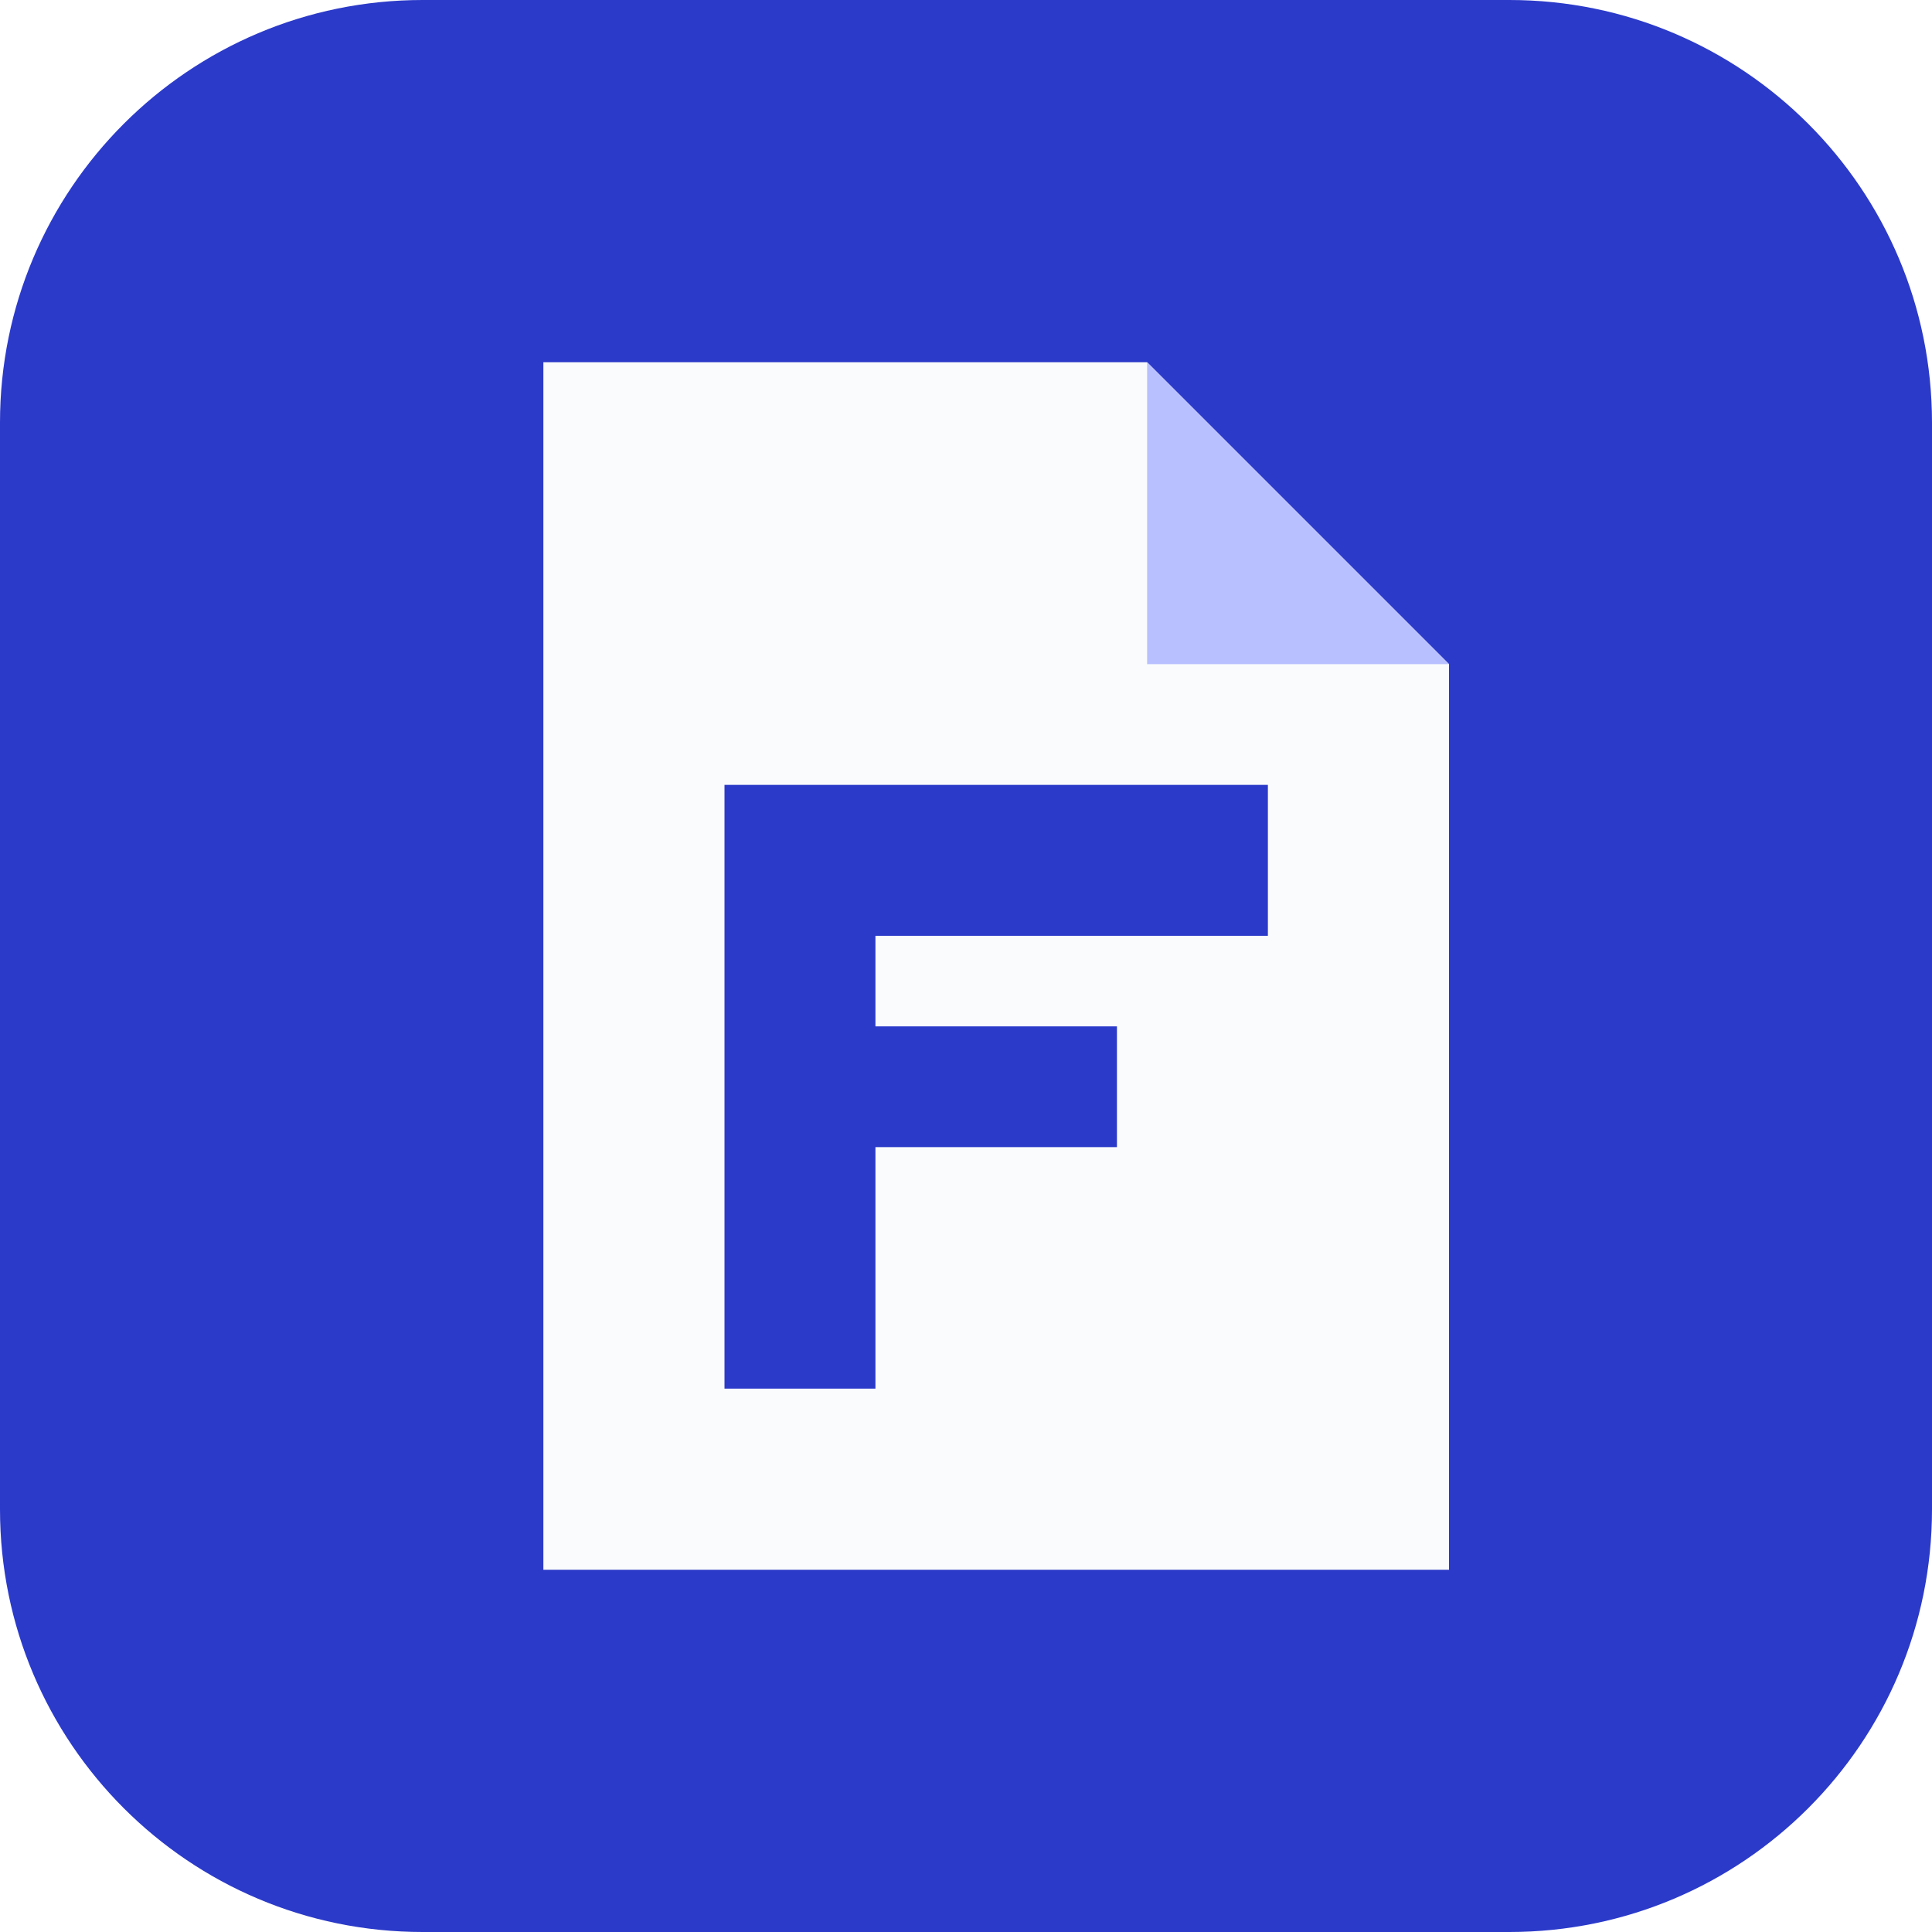
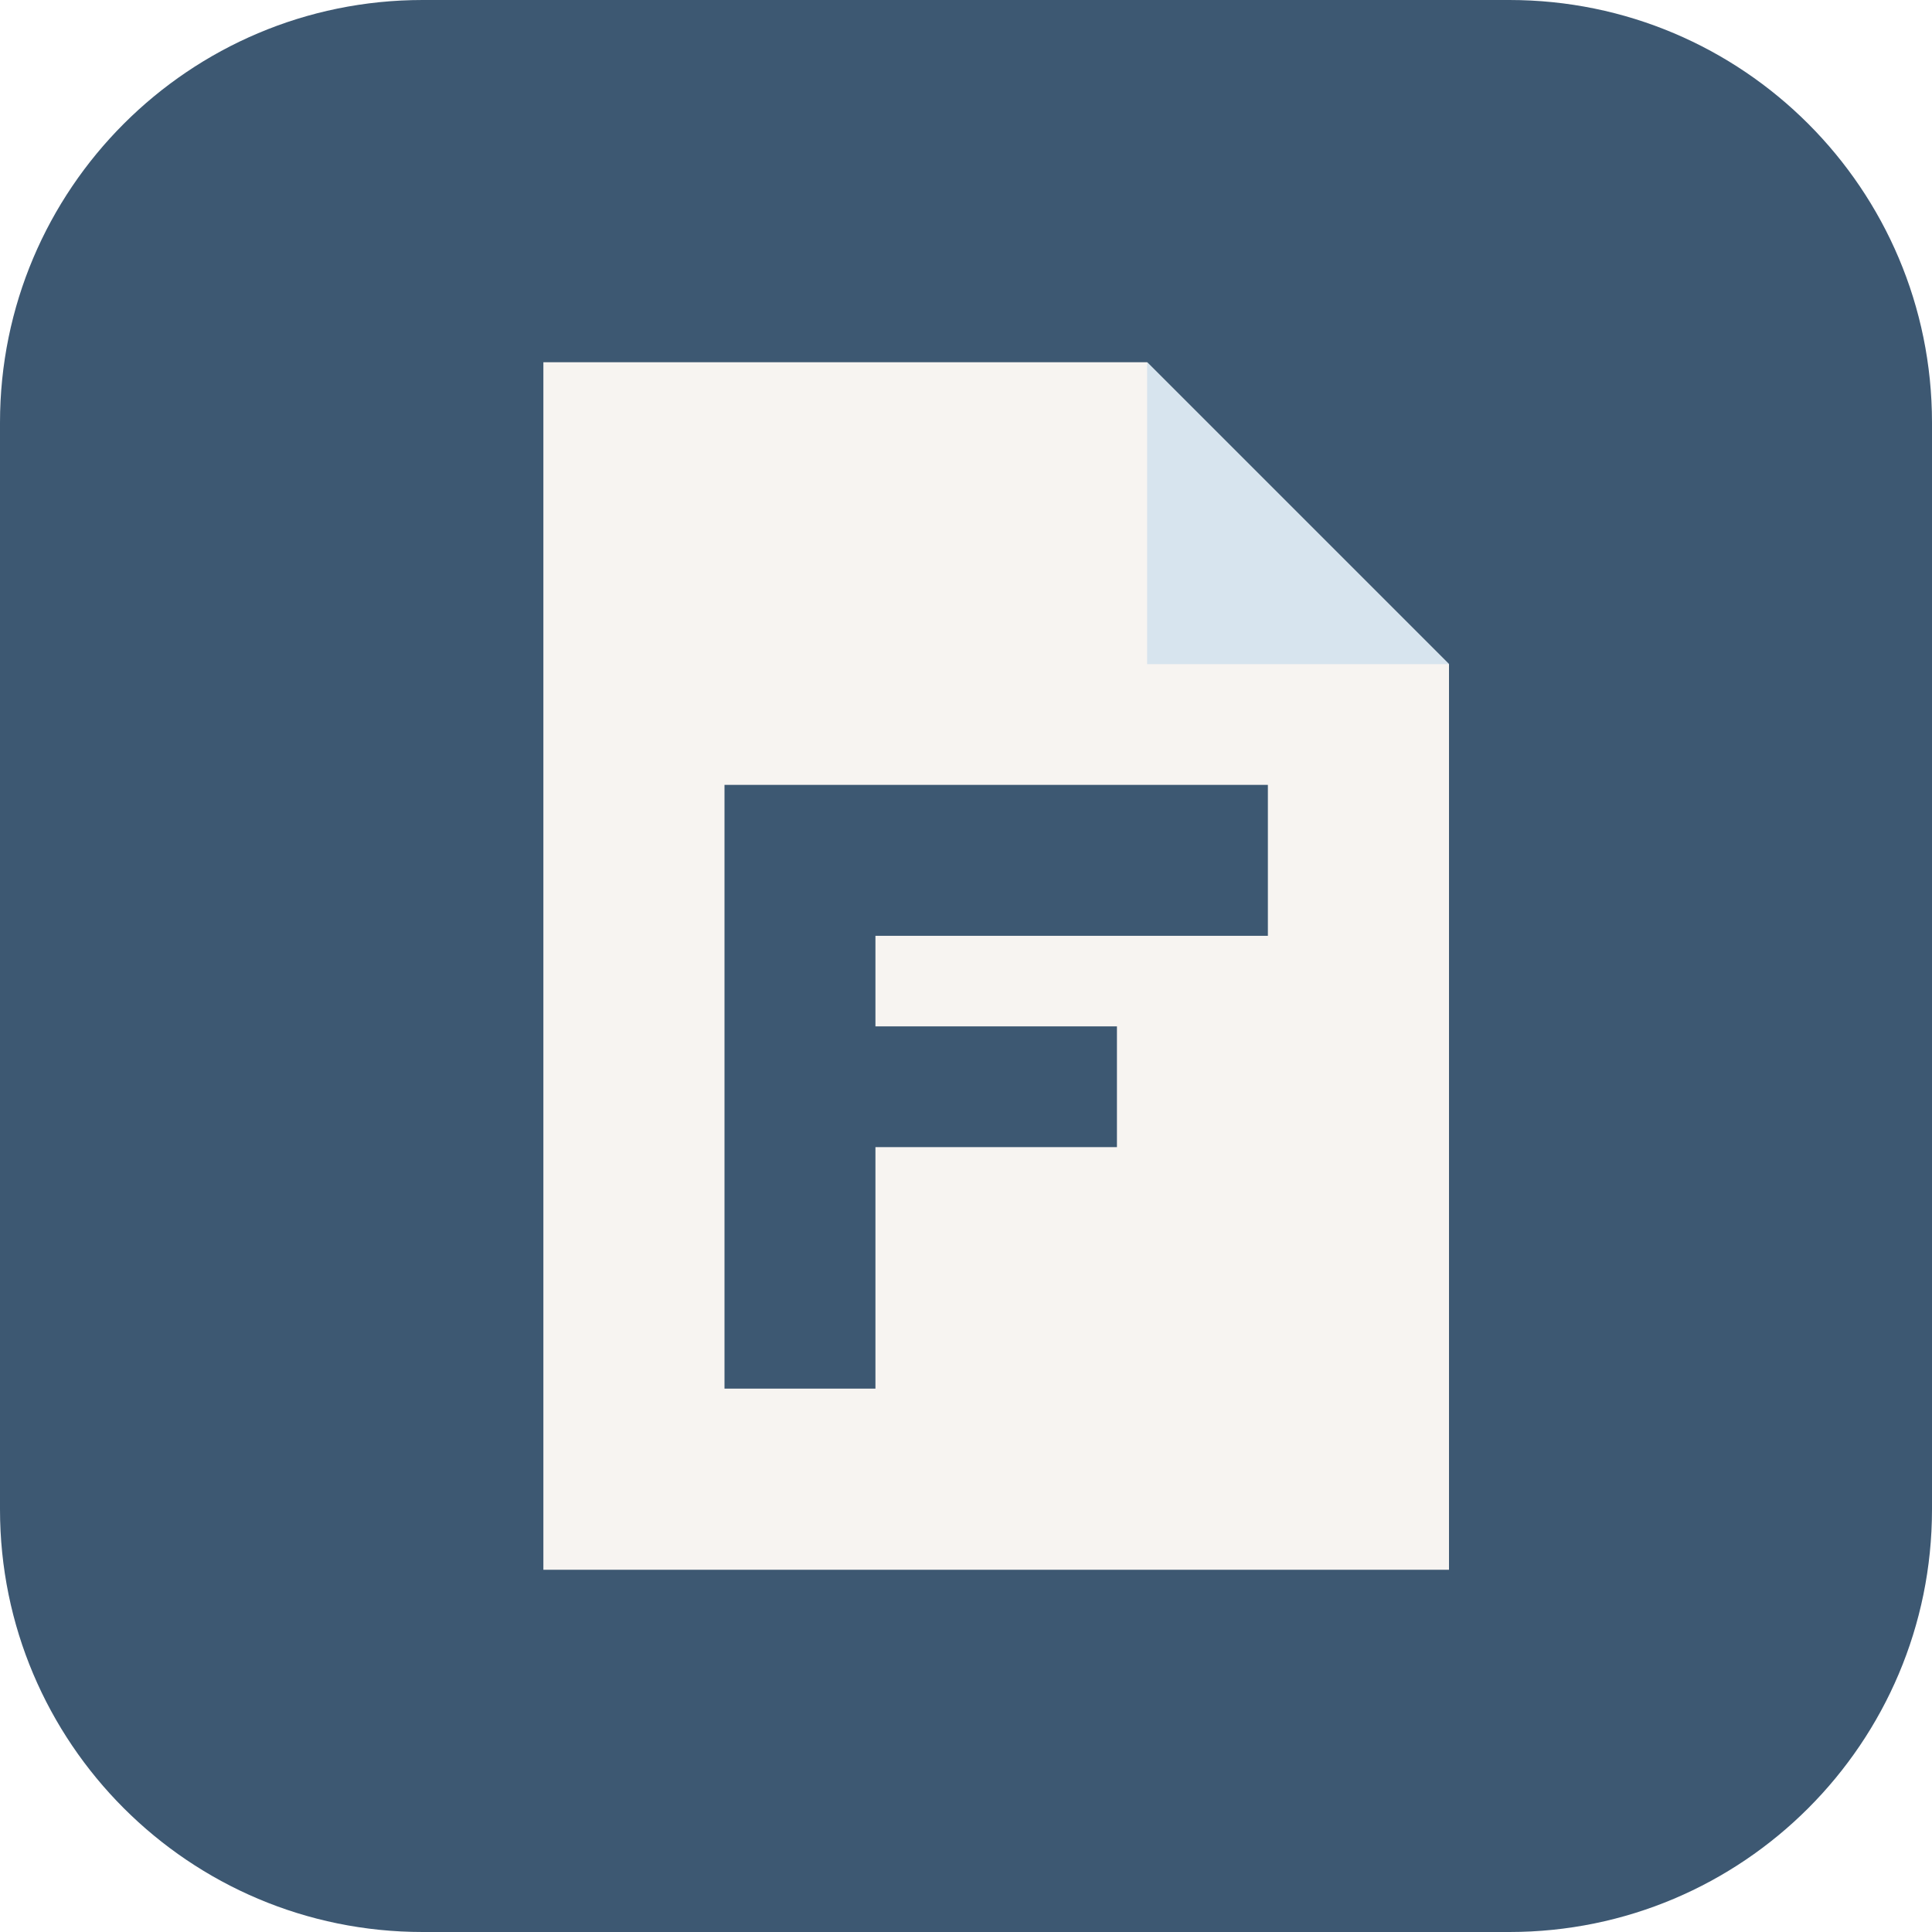
<svg xmlns="http://www.w3.org/2000/svg" viewBox="0 0 64 64">
-   <rect width="64" height="64" rx="14" fill="#2B3AC9" />
-   <path d="M18 12h20l10 10v30H18z" fill="#FAFBFC" />
-   <path d="M38 12l10 10H38z" fill="#B9C0FF" />
-   <path d="M24 26h18v5H29v3h8v4h-8v8h-5z" fill="#2B3AC9" />
+   <rect width="64" height="64" rx="14" fill="#3d5872" />
+   <path d="M18 12h20l10 10v30H18z" fill="#f7f4f1" />
+   <path d="M38 12l10 10H38z" fill="#d7e4ee" />
+   <path d="M24 26h18v5H29v3h8v4h-8v8h-5z" fill="#3d5872" />
</svg>
